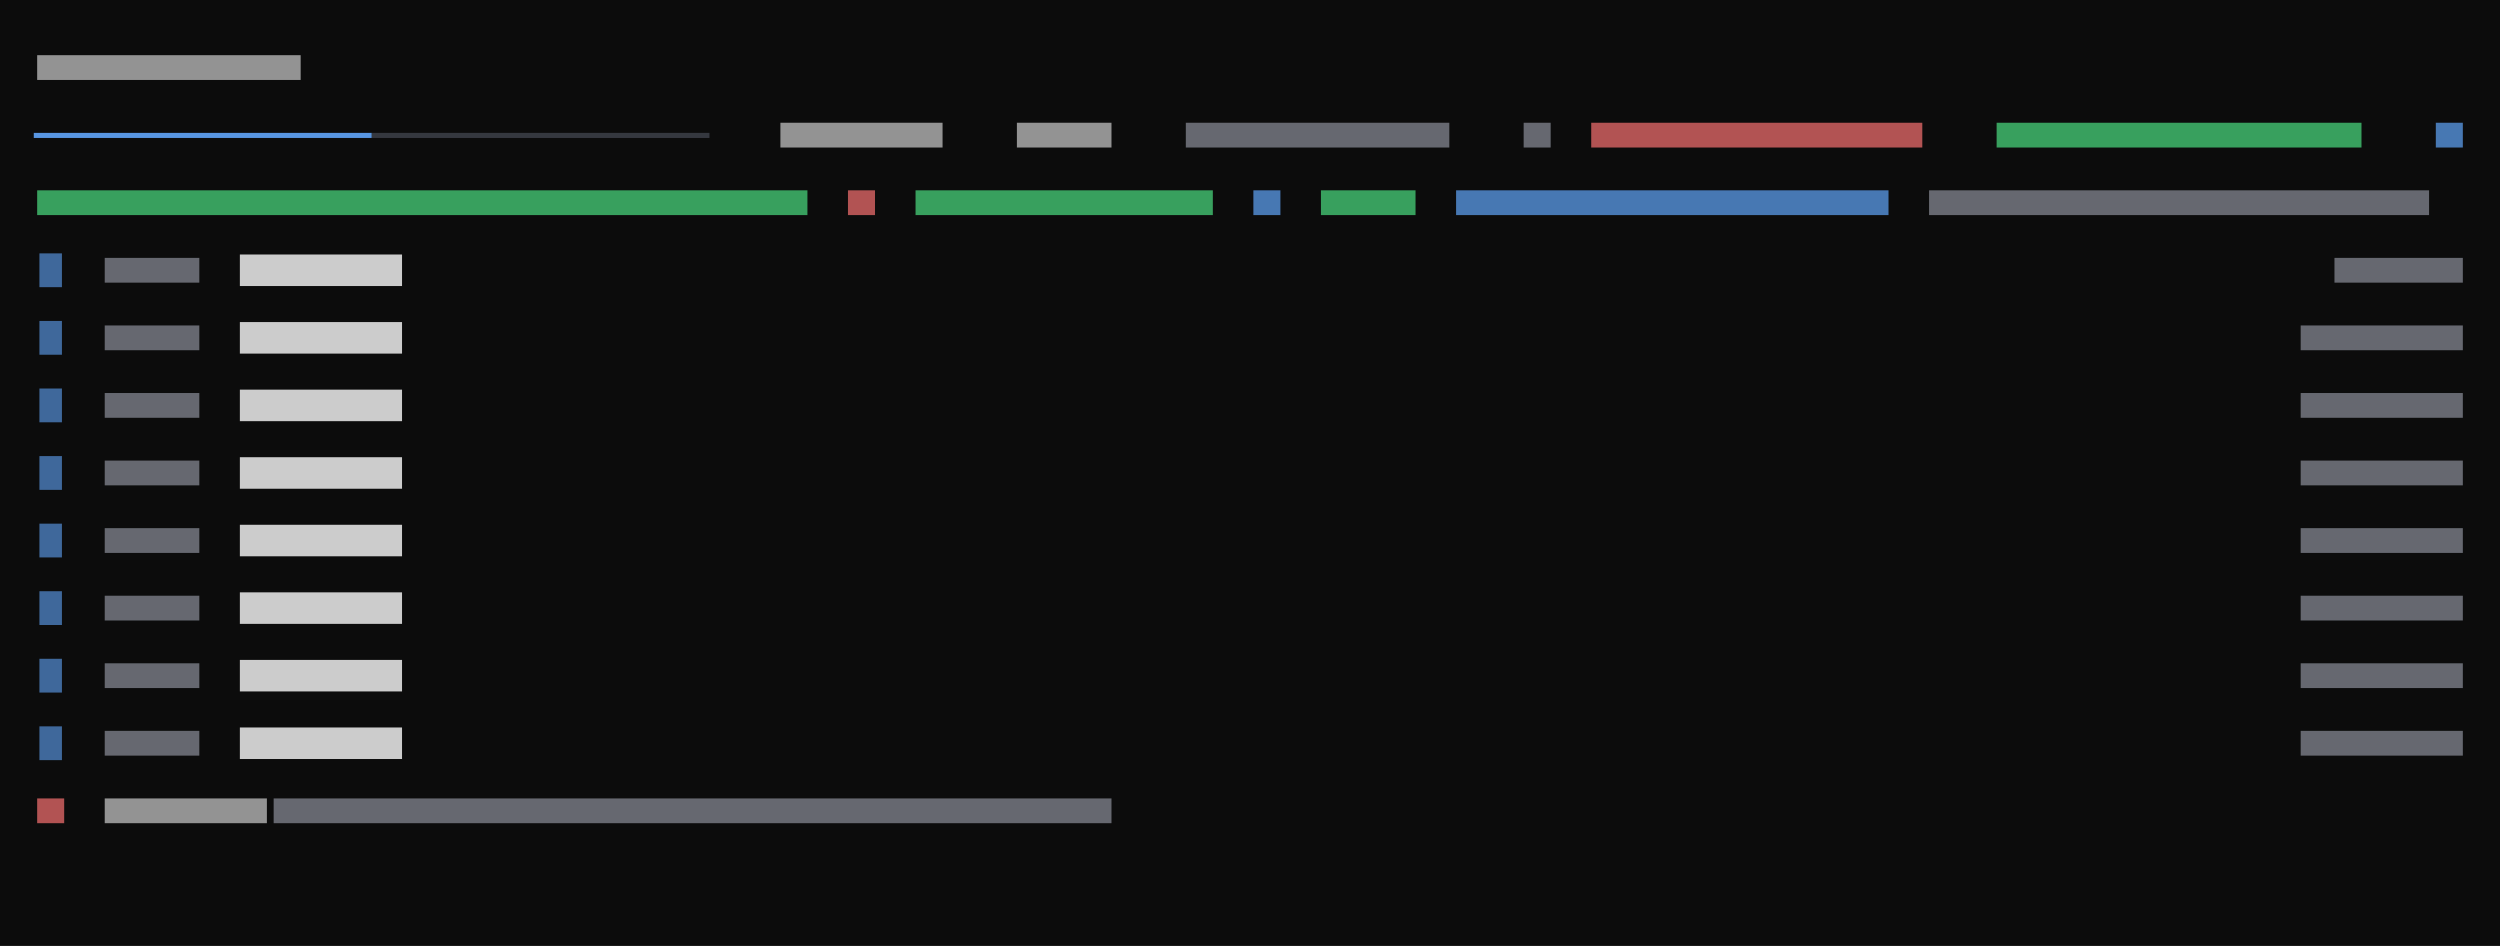
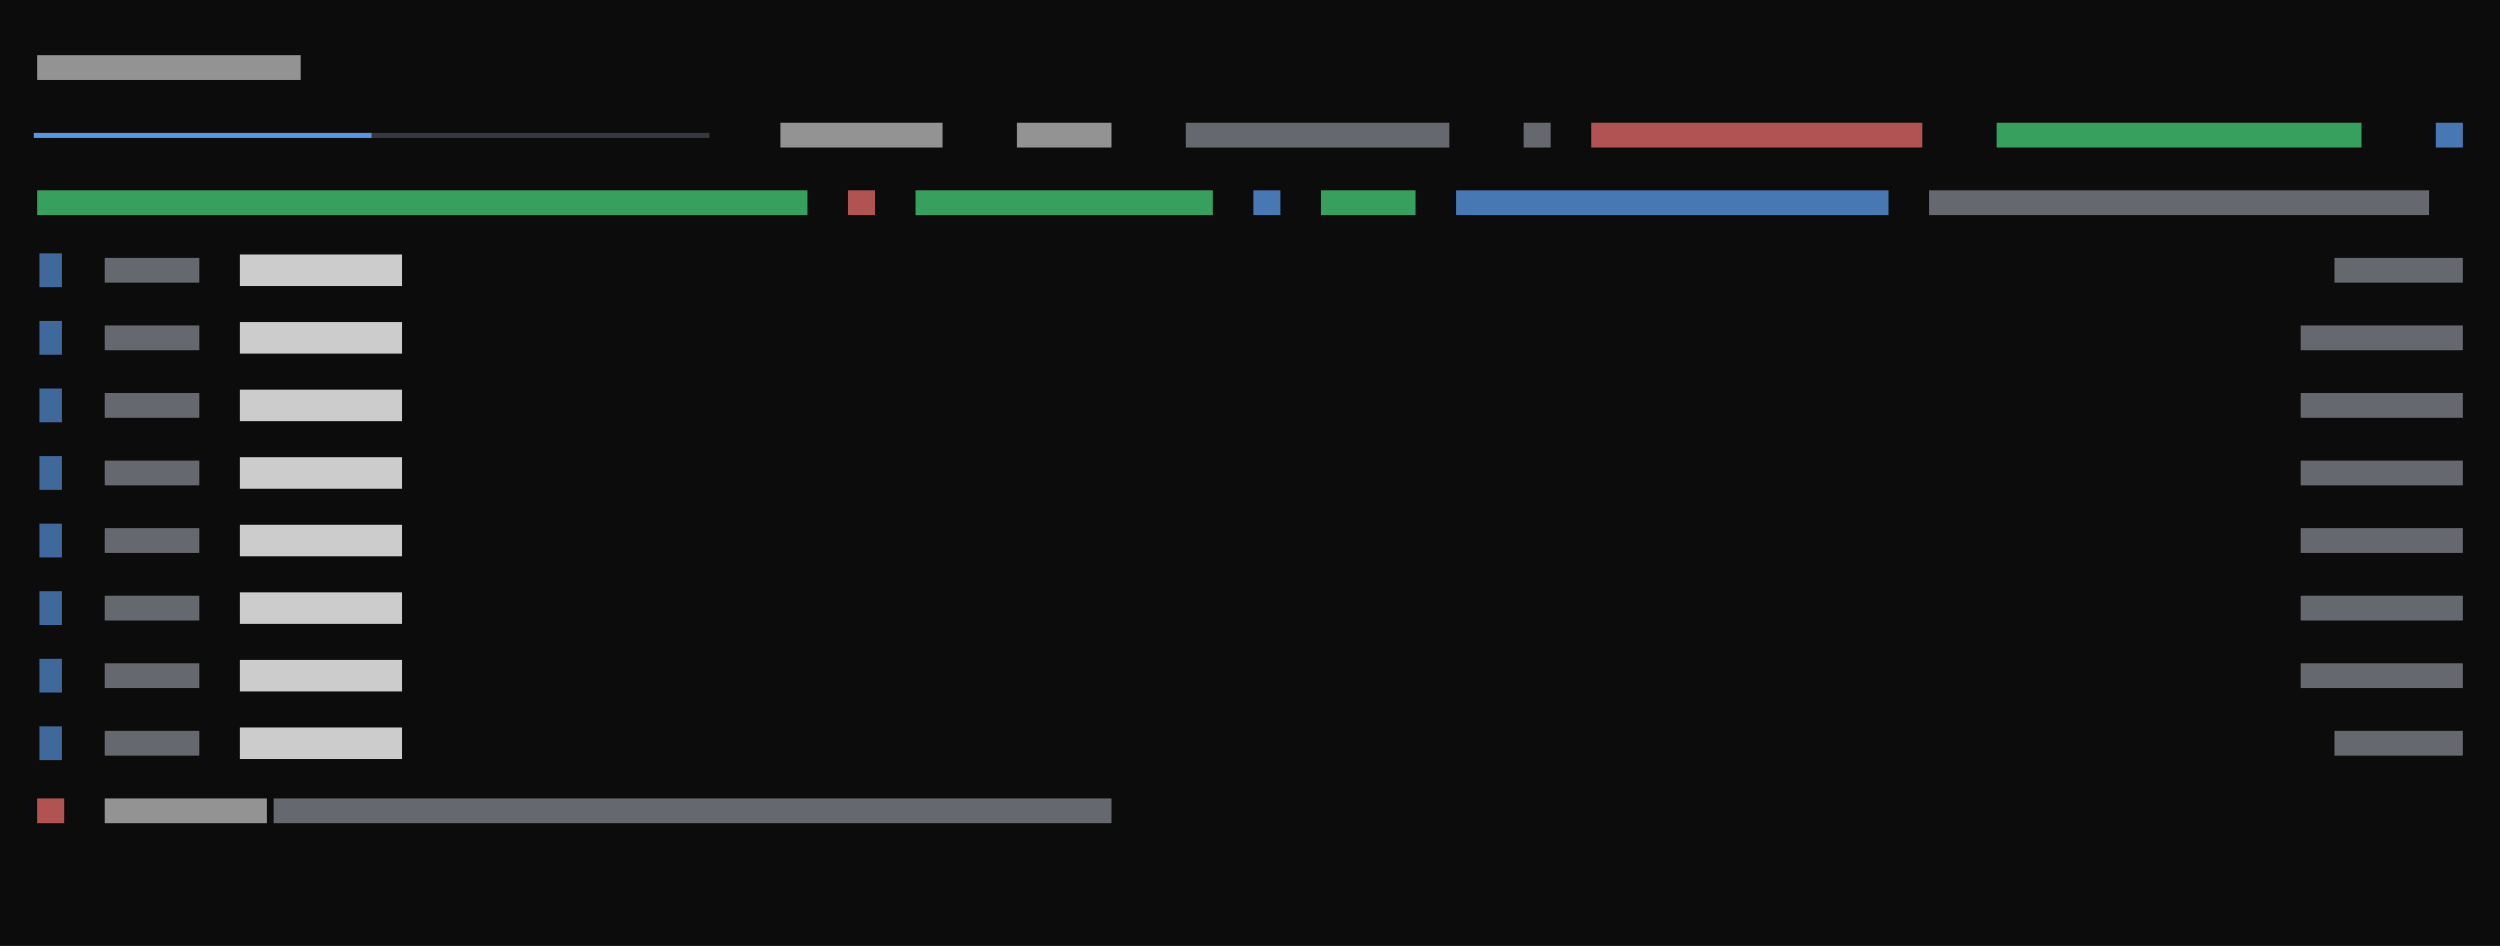
<svg xmlns="http://www.w3.org/2000/svg" viewBox="0 0 444 168" preserveAspectRatio="xMinYMin slice">
  <rect width="100%" height="100%" fill="#0c0c0c" />
  <g transform="translate(6 6)">
    <path fill="#3a3d45" opacity="0.9" d="M60 17.6h3.4v0.9h-3.4zM62.6 17.6h3.4v0.9h-3.4zM66 17.6h3.4v0.9h-3.4zM68.6 17.6h3.4v0.9h-3.4zM72 17.6h3.4v0.9h-3.4zM74.6 17.6h3.4v0.9h-3.4zM78 17.6h3.4v0.9h-3.4zM80.6 17.6h3.4v0.9h-3.4zM84 17.6h3.4v0.9h-3.4zM86.6 17.6h3.4v0.9h-3.4zM90 17.6h3.4v0.9h-3.4zM92.6 17.6h3.4v0.9h-3.4zM96 17.6h3.4v0.9h-3.4zM98.6 17.6h3.4v0.9h-3.4zM102 17.6h3.4v0.9h-3.4zM104.6 17.6h3.4v0.9h-3.4zM108 17.6h3.4v0.9h-3.4zM110.6 17.6h3.4v0.9h-3.4zM114 17.6h3.4v0.9h-3.4zM116.6 17.6h3.4v0.9h-3.4z" />
    <path fill="#4ade80" opacity="0.7" d="M348.6 15.8h64.8v4.4h-64.8zM0.6 27.8h136.8v4.4h-136.8zM156.6 27.8h52.8v4.4h-52.8zM228.6 27.8h16.8v4.4h-16.8z" />
    <path fill="#60a5fa" opacity="0.6" d="M1 39h4v6h-4zM1 51h4v6h-4zM1 63h4v6h-4zM1 75h4v6h-4zM1 87h4v6h-4zM1 99h4v6h-4zM1 111h4v6h-4zM1 123h4v6h-4z" />
    <path fill="#60a5fa" opacity="0.7" d="M426.6 15.8h4.8v4.4h-4.8zM216.6 27.8h4.8v4.4h-4.8zM252.6 27.8h76.8v4.4h-76.8z" />
    <path fill="#60a5fa" opacity="0.9" d="M0 17.6h3.4v0.9h-3.4zM2.6 17.6h3.4v0.9h-3.4zM6 17.6h3.4v0.9h-3.4zM8.6 17.6h3.4v0.9h-3.4zM12 17.6h3.4v0.9h-3.4zM14.6 17.6h3.4v0.9h-3.4zM18 17.6h3.4v0.9h-3.4zM20.6 17.6h3.4v0.9h-3.4zM24 17.6h3.4v0.9h-3.4zM26.6 17.6h3.4v0.9h-3.4zM30 17.6h3.4v0.9h-3.4zM32.6 17.6h3.4v0.9h-3.4zM36 17.6h3.4v0.9h-3.4zM38.6 17.6h3.4v0.9h-3.4zM42 17.6h3.4v0.9h-3.4zM44.6 17.6h3.4v0.9h-3.4zM48 17.6h3.4v0.9h-3.4zM50.6 17.6h3.4v0.9h-3.4zM54 17.6h3.4v0.9h-3.4zM56.6 17.6h3.4v0.9h-3.4z" />
-     <path fill="#8b8f9a" opacity="0.7" d="M204.6 15.8h46.8v4.4h-46.8zM264.6 15.8h4.8v4.4h-4.8zM336.6 27.8h88.8v4.4h-88.8zM12.6 39.8h16.8v4.4h-16.8zM408.6 39.8h22.8v4.4h-22.8zM12.6 51.8h16.8v4.4h-16.8zM402.6 51.8h28.8v4.4h-28.8zM12.6 63.8h16.8v4.4h-16.8zM402.6 63.8h28.8v4.4h-28.8zM12.6 75.8h16.8v4.4h-16.8zM402.6 75.8h28.8v4.4h-28.8zM12.6 87.8h16.8v4.4h-16.8zM402.6 87.8h28.8v4.4h-28.8zM12.6 99.8h16.8v4.4h-16.8zM402.6 99.8h28.8v4.4h-28.8zM12.6 111.8h16.8v4.4h-16.8zM402.6 111.8h28.8v4.4h-28.8zM12.6 123.8h16.8v4.4h-16.8zM402.6 123.8h28.8v4.4h-28.8zM42.6 135.8h148.8v4.4h-148.8z" />
+     <path fill="#8b8f9a" opacity="0.7" d="M204.6 15.8h46.8v4.4h-46.8zM264.6 15.8h4.8v4.4h-4.8zM336.6 27.8h88.8v4.4h-88.8zM12.6 39.8h16.8v4.4h-16.8zM408.6 39.8h22.8v4.4h-22.8zM12.6 51.8h16.8v4.4h-16.8zM402.6 51.8h28.8v4.4h-28.8zM12.6 63.8h16.8v4.4h-16.8zM402.6 63.8h28.8v4.4h-28.8zM12.6 75.8h16.8v4.4h-16.8zM402.6 75.8h28.8v4.4h-28.8zM12.6 87.8h16.8v4.4h-16.8zM402.6 87.8h28.8v4.4h-28.8zM12.6 99.8h16.8v4.4h-16.8zM402.6 99.8h28.8v4.4h-28.8zM12.6 111.8h16.8v4.4h-16.8zM402.6 111.8h28.8v4.4h-28.8zM12.6 123.8h16.8v4.4h-16.8zM408.6 123.8h22.8v4.4h-22.8zM42.6 135.8h148.8v4.4h-148.8z" />
    <path fill="#cccccc" opacity="0.7" d="M0.6 3.8h46.8v4.4h-46.8zM132.6 15.8h28.8v4.4h-28.8zM174.6 15.8h16.8v4.4h-16.8zM12.6 135.8h28.8v4.4h-28.8z" />
    <path fill="#cccccc" d="M36.6 39.2h28.8v5.6h-28.8zM36.6 51.2h28.8v5.6h-28.8zM36.6 63.2h28.8v5.6h-28.8zM36.6 75.2h28.8v5.6h-28.8zM36.6 87.2h28.8v5.6h-28.8zM36.6 99.2h28.8v5.6h-28.8zM36.6 111.2h28.8v5.6h-28.8zM36.6 123.2h28.8v5.6h-28.8z" />
    <path fill="#f87171" opacity="0.7" d="M276.6 15.8h58.8v4.4h-58.8zM144.6 27.8h4.8v4.4h-4.8zM0.6 135.8h4.8v4.4h-4.8z" />
  </g>
</svg>
